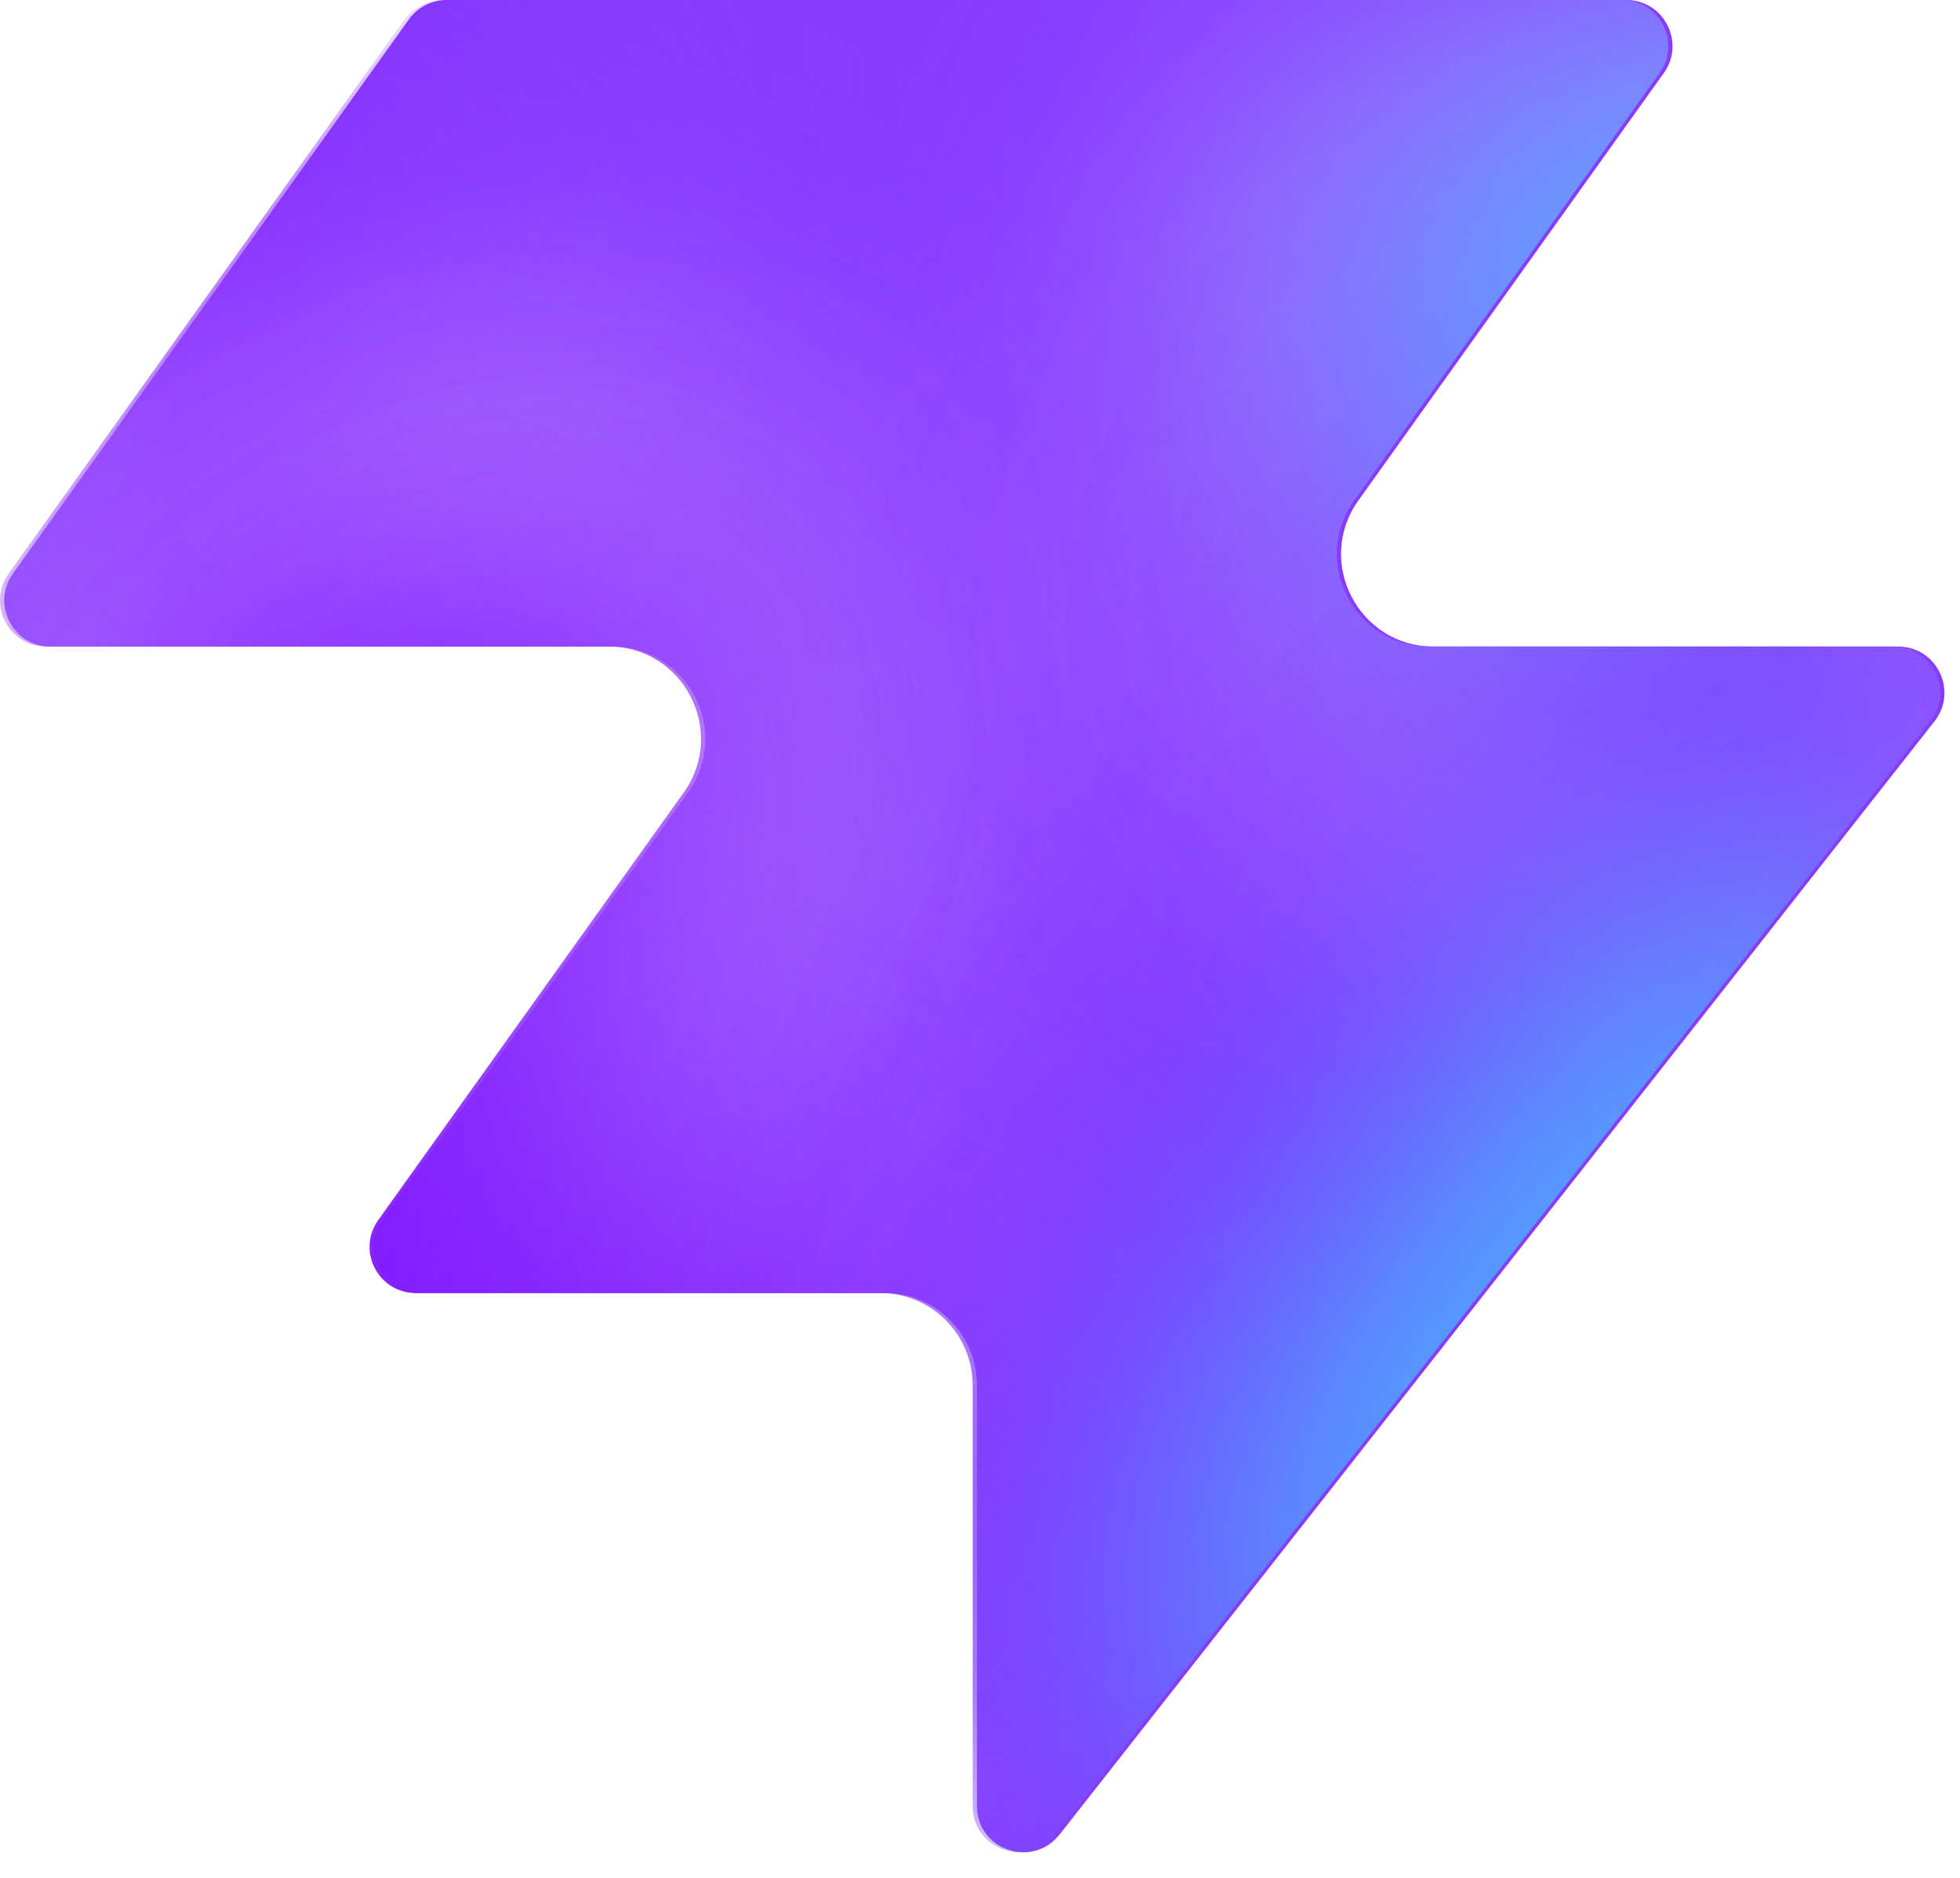
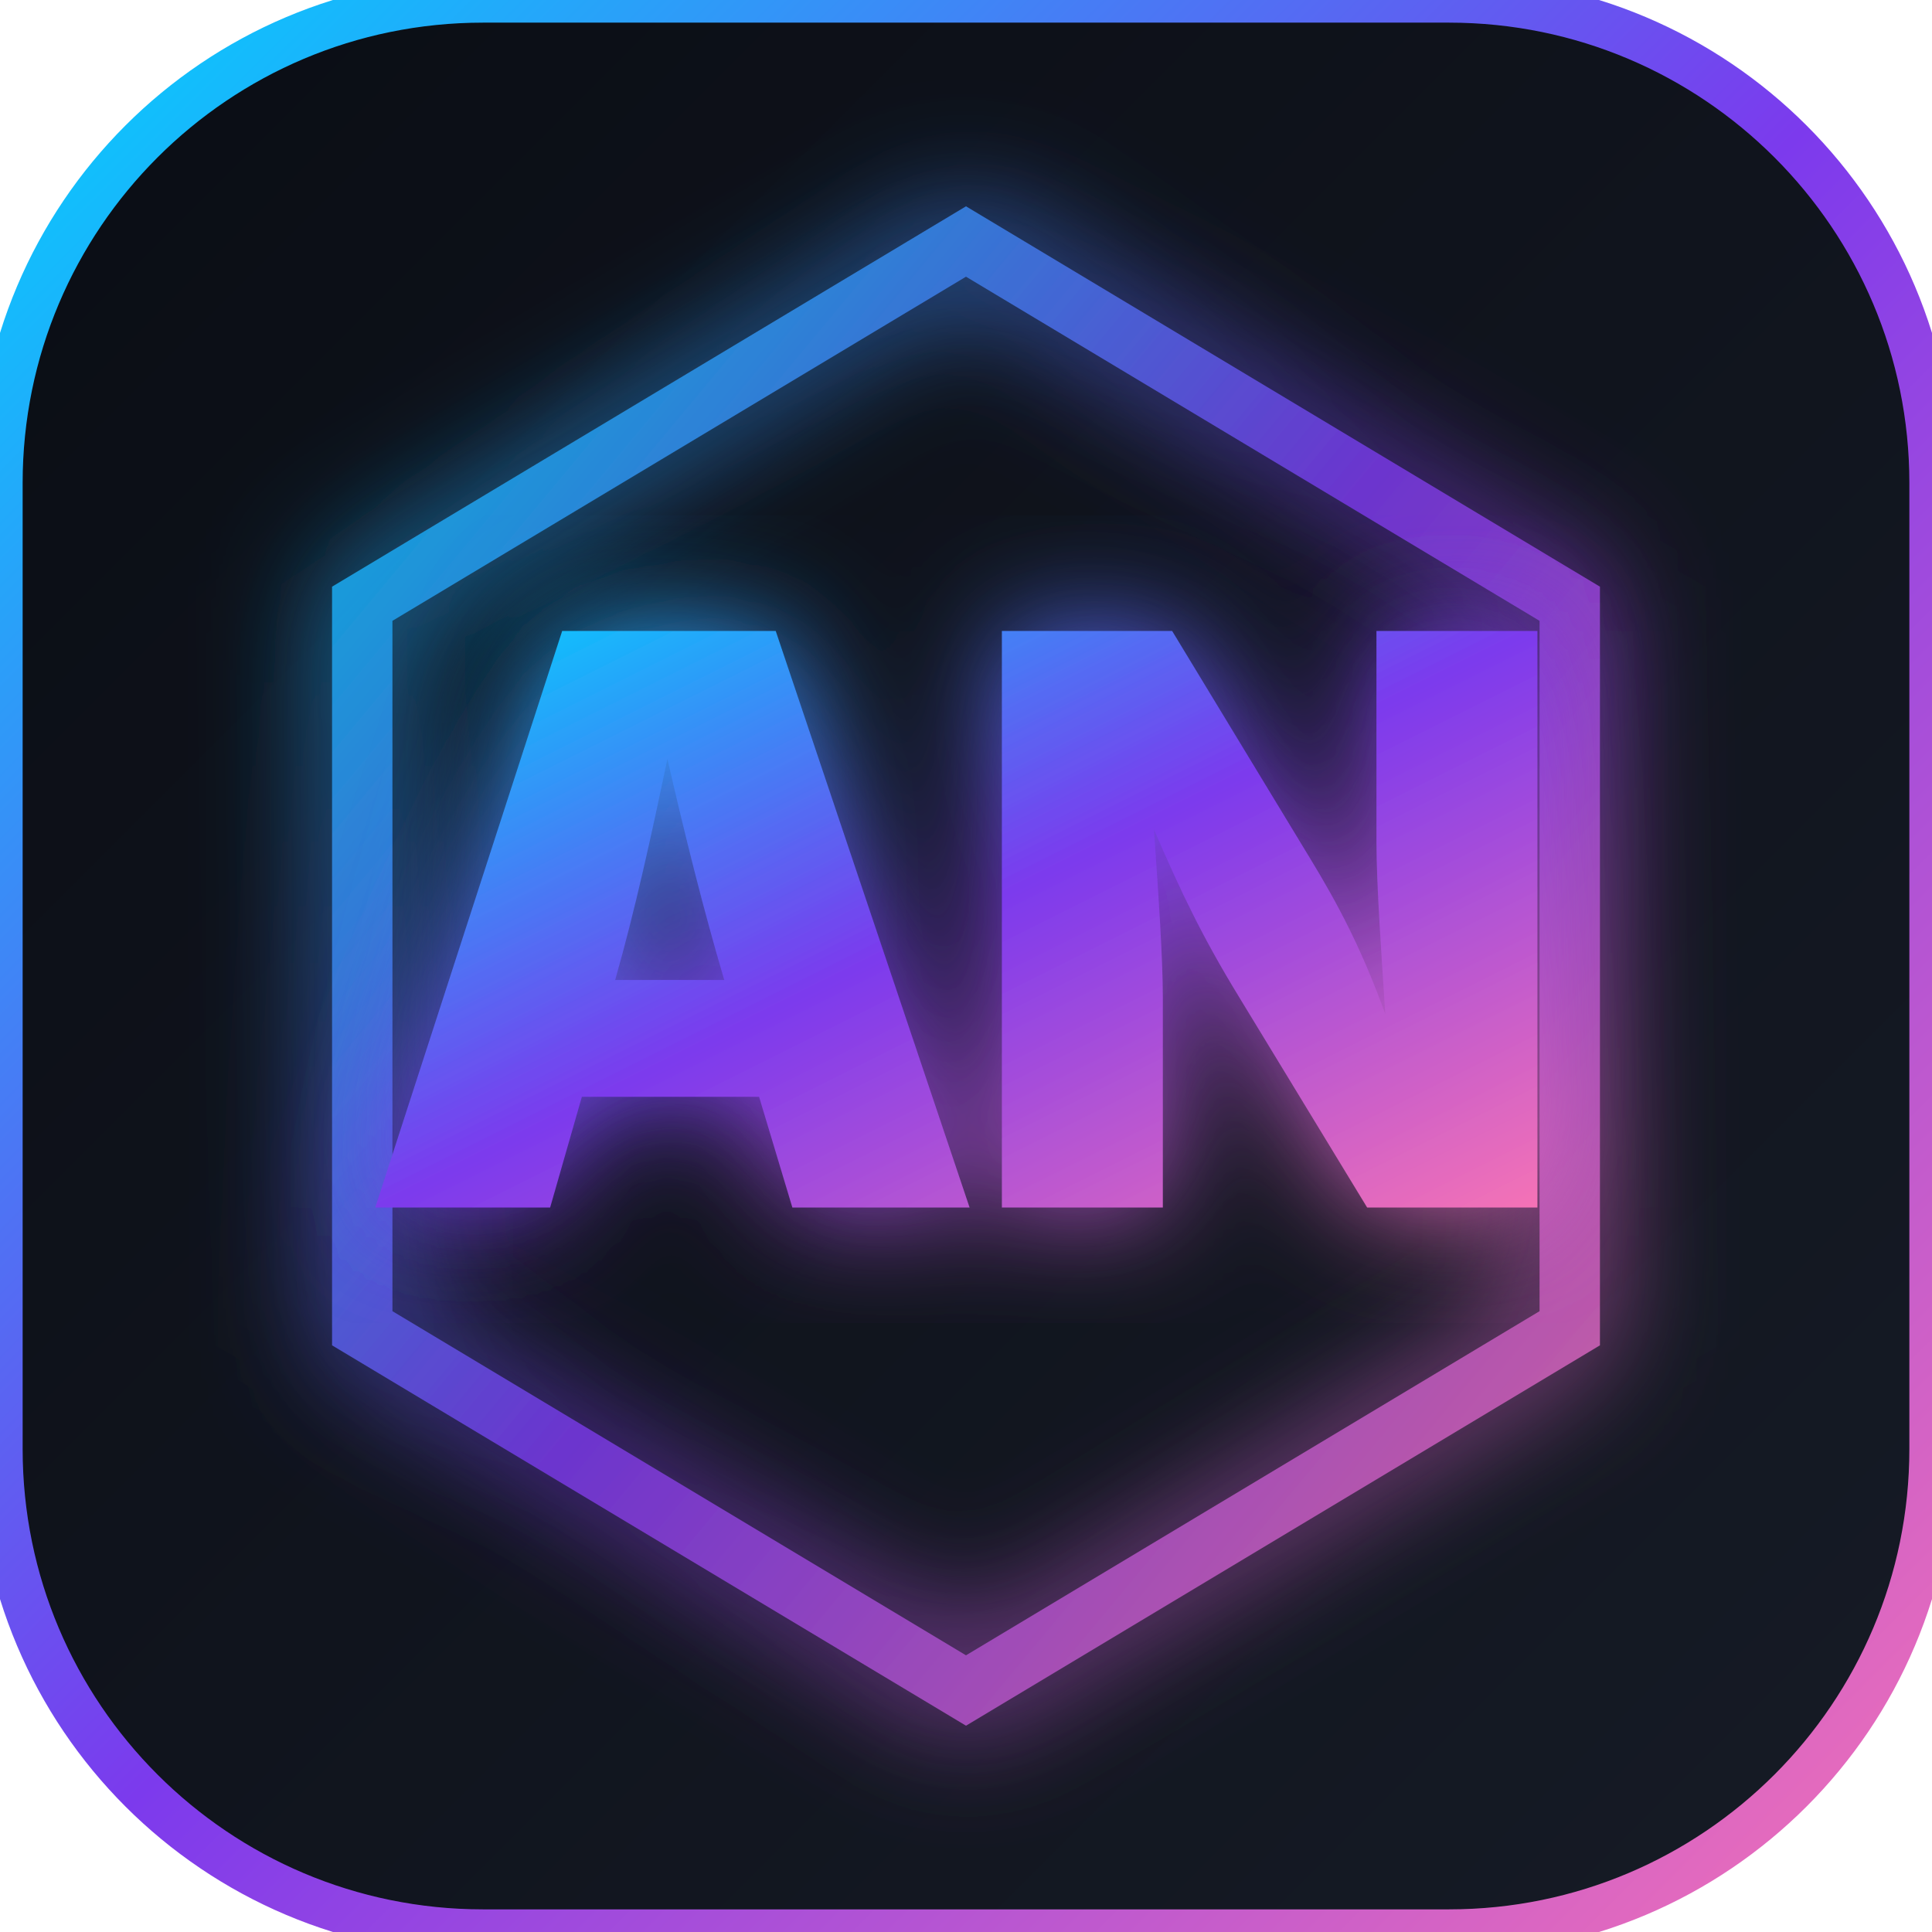
- <svg xmlns="http://www.w3.org/2000/svg" width="48" height="46" fill="none" viewBox="0 0 48 46">
-   <path fill="#863bff" d="M25.946 44.938c-.664.845-2.021.375-2.021-.698V33.937a2.26 2.26 0 0 0-2.262-2.262H10.287c-.92 0-1.456-1.04-.92-1.788l7.48-10.471c1.07-1.497 0-3.578-1.842-3.578H1.237c-.92 0-1.456-1.04-.92-1.788L10.013.474c.214-.297.556-.474.92-.474h28.894c.92 0 1.456 1.04.92 1.788l-7.48 10.471c-1.07 1.498 0 3.579 1.842 3.579h11.377c.943 0 1.473 1.088.89 1.83L25.947 44.94z" style="fill:#863bff;fill:color(display-p3 .525 .23 1);fill-opacity:1" />
-   <mask id="a" width="48" height="46" x="0" y="0" maskUnits="userSpaceOnUse" style="mask-type:alpha">
-     <path fill="#000" d="M25.842 44.938c-.664.844-2.021.375-2.021-.698V33.937a2.26 2.26 0 0 0-2.262-2.262H10.183c-.92 0-1.456-1.04-.92-1.788l7.48-10.471c1.07-1.498 0-3.579-1.842-3.579H1.133c-.92 0-1.456-1.04-.92-1.787L9.91.473c.214-.297.556-.474.92-.474h28.894c.92 0 1.456 1.04.92 1.788l-7.48 10.471c-1.07 1.498 0 3.578 1.842 3.578h11.377c.943 0 1.473 1.088.89 1.832L25.843 44.94z" style="fill:#000;fill-opacity:1" />
-   </mask>
-   <g mask="url(#a)">
-     <g filter="url(#b)">
-       <ellipse cx="5.508" cy="14.704" fill="#ede6ff" rx="5.508" ry="14.704" style="fill:#ede6ff;fill:color(display-p3 .927 .903 1);fill-opacity:1" transform="matrix(.00324 1 1 -.00324 -4.47 31.516)" />
-     </g>
-     <g filter="url(#c)">
-       <ellipse cx="10.399" cy="29.851" fill="#ede6ff" rx="10.399" ry="29.851" style="fill:#ede6ff;fill:color(display-p3 .927 .903 1);fill-opacity:1" transform="matrix(.00324 1 1 -.00324 -39.328 7.883)" />
-     </g>
-     <g filter="url(#d)">
-       <ellipse cx="5.508" cy="30.487" fill="#7e14ff" rx="5.508" ry="30.487" style="fill:#7e14ff;fill:color(display-p3 .492 .077 1);fill-opacity:1" transform="rotate(89.814 -25.913 -14.639)scale(1 -1)" />
-     </g>
-     <g filter="url(#e)">
-       <ellipse cx="5.508" cy="30.599" fill="#7e14ff" rx="5.508" ry="30.599" style="fill:#7e14ff;fill:color(display-p3 .492 .077 1);fill-opacity:1" transform="rotate(89.814 -32.644 -3.334)scale(1 -1)" />
-     </g>
-     <g filter="url(#f)">
-       <ellipse cx="5.508" cy="30.599" fill="#7e14ff" rx="5.508" ry="30.599" style="fill:#7e14ff;fill:color(display-p3 .492 .077 1);fill-opacity:1" transform="matrix(.00324 1 1 -.00324 -34.34 30.47)" />
-     </g>
-     <g filter="url(#g)">
-       <ellipse cx="14.072" cy="22.078" fill="#ede6ff" rx="14.072" ry="22.078" style="fill:#ede6ff;fill:color(display-p3 .927 .903 1);fill-opacity:1" transform="rotate(93.35 24.506 48.493)scale(-1 1)" />
-     </g>
-     <g filter="url(#h)">
-       <ellipse cx="3.47" cy="21.501" fill="#7e14ff" rx="3.47" ry="21.501" style="fill:#7e14ff;fill:color(display-p3 .492 .077 1);fill-opacity:1" transform="rotate(89.009 28.708 47.59)scale(-1 1)" />
-     </g>
-     <g filter="url(#i)">
-       <ellipse cx="3.47" cy="21.501" fill="#7e14ff" rx="3.47" ry="21.501" style="fill:#7e14ff;fill:color(display-p3 .492 .077 1);fill-opacity:1" transform="rotate(89.009 28.708 47.59)scale(-1 1)" />
-     </g>
-     <g filter="url(#j)">
-       <ellipse cx=".387" cy="8.972" fill="#7e14ff" rx="4.407" ry="29.108" style="fill:#7e14ff;fill:color(display-p3 .492 .077 1);fill-opacity:1" transform="rotate(39.51 .387 8.972)" />
-     </g>
-     <g filter="url(#k)">
-       <ellipse cx="47.523" cy="-6.092" fill="#7e14ff" rx="4.407" ry="29.108" style="fill:#7e14ff;fill:color(display-p3 .492 .077 1);fill-opacity:1" transform="rotate(37.892 47.523 -6.092)" />
-     </g>
-     <g filter="url(#l)">
-       <ellipse cx="41.412" cy="6.333" fill="#47bfff" rx="5.971" ry="9.665" style="fill:#47bfff;fill:color(display-p3 .28 .748 1);fill-opacity:1" transform="rotate(37.892 41.412 6.333)" />
-     </g>
-     <g filter="url(#m)">
-       <ellipse cx="-1.879" cy="38.332" fill="#7e14ff" rx="4.407" ry="29.108" style="fill:#7e14ff;fill:color(display-p3 .492 .077 1);fill-opacity:1" transform="rotate(37.892 -1.88 38.332)" />
-     </g>
-     <g filter="url(#n)">
-       <ellipse cx="-1.879" cy="38.332" fill="#7e14ff" rx="4.407" ry="29.108" style="fill:#7e14ff;fill:color(display-p3 .492 .077 1);fill-opacity:1" transform="rotate(37.892 -1.88 38.332)" />
-     </g>
-     <g filter="url(#o)">
-       <ellipse cx="35.651" cy="29.907" fill="#7e14ff" rx="4.407" ry="29.108" style="fill:#7e14ff;fill:color(display-p3 .492 .077 1);fill-opacity:1" transform="rotate(37.892 35.651 29.907)" />
-     </g>
-     <g filter="url(#p)">
-       <ellipse cx="38.418" cy="32.4" fill="#47bfff" rx="5.971" ry="15.297" style="fill:#47bfff;fill:color(display-p3 .28 .748 1);fill-opacity:1" transform="rotate(37.892 38.418 32.4)" />
-     </g>
-   </g>
+ <svg xmlns="http://www.w3.org/2000/svg" viewBox="0 0 512 512" width="100%" height="100%">
  <defs>
-     <filter id="b" width="60.045" height="41.654" x="-19.77" y="16.149" color-interpolation-filters="sRGB" filterUnits="userSpaceOnUse">
-       <feFlood flood-opacity="0" result="BackgroundImageFix" />
-       <feBlend in="SourceGraphic" in2="BackgroundImageFix" result="shape" />
-       <feGaussianBlur result="effect1_foregroundBlur_2002_17158" stdDeviation="7.659" />
-     </filter>
-     <filter id="c" width="90.34" height="51.437" x="-54.613" y="-7.533" color-interpolation-filters="sRGB" filterUnits="userSpaceOnUse">
-       <feFlood flood-opacity="0" result="BackgroundImageFix" />
-       <feBlend in="SourceGraphic" in2="BackgroundImageFix" result="shape" />
-       <feGaussianBlur result="effect1_foregroundBlur_2002_17158" stdDeviation="7.659" />
-     </filter>
-     <filter id="d" width="79.355" height="29.4" x="-49.64" y="2.03" color-interpolation-filters="sRGB" filterUnits="userSpaceOnUse">
-       <feFlood flood-opacity="0" result="BackgroundImageFix" />
-       <feBlend in="SourceGraphic" in2="BackgroundImageFix" result="shape" />
-       <feGaussianBlur result="effect1_foregroundBlur_2002_17158" stdDeviation="4.596" />
-     </filter>
-     <filter id="e" width="79.579" height="29.4" x="-45.045" y="20.029" color-interpolation-filters="sRGB" filterUnits="userSpaceOnUse">
-       <feFlood flood-opacity="0" result="BackgroundImageFix" />
-       <feBlend in="SourceGraphic" in2="BackgroundImageFix" result="shape" />
-       <feGaussianBlur result="effect1_foregroundBlur_2002_17158" stdDeviation="4.596" />
-     </filter>
-     <filter id="f" width="79.579" height="29.4" x="-43.513" y="21.178" color-interpolation-filters="sRGB" filterUnits="userSpaceOnUse">
-       <feFlood flood-opacity="0" result="BackgroundImageFix" />
-       <feBlend in="SourceGraphic" in2="BackgroundImageFix" result="shape" />
-       <feGaussianBlur result="effect1_foregroundBlur_2002_17158" stdDeviation="4.596" />
-     </filter>
-     <filter id="g" width="74.749" height="58.852" x="15.756" y="-17.901" color-interpolation-filters="sRGB" filterUnits="userSpaceOnUse">
-       <feFlood flood-opacity="0" result="BackgroundImageFix" />
-       <feBlend in="SourceGraphic" in2="BackgroundImageFix" result="shape" />
-       <feGaussianBlur result="effect1_foregroundBlur_2002_17158" stdDeviation="7.659" />
-     </filter>
-     <filter id="h" width="61.377" height="25.362" x="23.548" y="2.284" color-interpolation-filters="sRGB" filterUnits="userSpaceOnUse">
-       <feFlood flood-opacity="0" result="BackgroundImageFix" />
-       <feBlend in="SourceGraphic" in2="BackgroundImageFix" result="shape" />
-       <feGaussianBlur result="effect1_foregroundBlur_2002_17158" stdDeviation="4.596" />
-     </filter>
-     <filter id="i" width="61.377" height="25.362" x="23.548" y="2.284" color-interpolation-filters="sRGB" filterUnits="userSpaceOnUse">
-       <feFlood flood-opacity="0" result="BackgroundImageFix" />
-       <feBlend in="SourceGraphic" in2="BackgroundImageFix" result="shape" />
-       <feGaussianBlur result="effect1_foregroundBlur_2002_17158" stdDeviation="4.596" />
-     </filter>
-     <filter id="j" width="56.045" height="63.649" x="-27.636" y="-22.853" color-interpolation-filters="sRGB" filterUnits="userSpaceOnUse">
-       <feFlood flood-opacity="0" result="BackgroundImageFix" />
-       <feBlend in="SourceGraphic" in2="BackgroundImageFix" result="shape" />
-       <feGaussianBlur result="effect1_foregroundBlur_2002_17158" stdDeviation="4.596" />
-     </filter>
-     <filter id="k" width="54.814" height="64.646" x="20.116" y="-38.415" color-interpolation-filters="sRGB" filterUnits="userSpaceOnUse">
-       <feFlood flood-opacity="0" result="BackgroundImageFix" />
-       <feBlend in="SourceGraphic" in2="BackgroundImageFix" result="shape" />
-       <feGaussianBlur result="effect1_foregroundBlur_2002_17158" stdDeviation="4.596" />
-     </filter>
-     <filter id="l" width="33.541" height="35.313" x="24.641" y="-11.323" color-interpolation-filters="sRGB" filterUnits="userSpaceOnUse">
-       <feFlood flood-opacity="0" result="BackgroundImageFix" />
-       <feBlend in="SourceGraphic" in2="BackgroundImageFix" result="shape" />
-       <feGaussianBlur result="effect1_foregroundBlur_2002_17158" stdDeviation="4.596" />
-     </filter>
-     <filter id="m" width="54.814" height="64.646" x="-29.286" y="6.009" color-interpolation-filters="sRGB" filterUnits="userSpaceOnUse">
-       <feFlood flood-opacity="0" result="BackgroundImageFix" />
-       <feBlend in="SourceGraphic" in2="BackgroundImageFix" result="shape" />
-       <feGaussianBlur result="effect1_foregroundBlur_2002_17158" stdDeviation="4.596" />
-     </filter>
-     <filter id="n" width="54.814" height="64.646" x="-29.286" y="6.009" color-interpolation-filters="sRGB" filterUnits="userSpaceOnUse">
-       <feFlood flood-opacity="0" result="BackgroundImageFix" />
-       <feBlend in="SourceGraphic" in2="BackgroundImageFix" result="shape" />
-       <feGaussianBlur result="effect1_foregroundBlur_2002_17158" stdDeviation="4.596" />
-     </filter>
-     <filter id="o" width="54.814" height="64.646" x="8.244" y="-2.416" color-interpolation-filters="sRGB" filterUnits="userSpaceOnUse">
-       <feFlood flood-opacity="0" result="BackgroundImageFix" />
-       <feBlend in="SourceGraphic" in2="BackgroundImageFix" result="shape" />
-       <feGaussianBlur result="effect1_foregroundBlur_2002_17158" stdDeviation="4.596" />
-     </filter>
-     <filter id="p" width="39.409" height="43.623" x="18.713" y="10.588" color-interpolation-filters="sRGB" filterUnits="userSpaceOnUse">
-       <feFlood flood-opacity="0" result="BackgroundImageFix" />
-       <feBlend in="SourceGraphic" in2="BackgroundImageFix" result="shape" />
-       <feGaussianBlur result="effect1_foregroundBlur_2002_17158" stdDeviation="4.596" />
+     <linearGradient id="bgGrad" x1="0%" y1="0%" x2="100%" y2="100%">
+       <stop offset="0%" stop-color="#0A0D14" />
+       <stop offset="100%" stop-color="#161B26" />
+     </linearGradient>
+     <linearGradient id="brandGrad" x1="0%" y1="0%" x2="100%" y2="100%">
+       <stop offset="0%" stop-color="#00D4FF" />
+       <stop offset="50%" stop-color="#7C3AED" />
+       <stop offset="100%" stop-color="#F472B6" />
+     </linearGradient>
+     <filter id="glow" x="-20%" y="-20%" width="140%" height="140%">
+       <feGaussianBlur stdDeviation="16" result="blur" />
+       <feComposite in="SourceGraphic" in2="blur" operator="over" />
    </filter>
  </defs>
+   <rect width="512" height="512" rx="128" fill="url(#bgGrad)" stroke="url(#brandGrad)" stroke-width="12" />
+   <polygon points="256,64 416,160 416,352 256,448 96,352 96,160" fill="none" stroke="url(#brandGrad)" stroke-width="16" filter="url(#glow)" opacity="0.85" />
+   <text x="256" y="320" font-family="'Syne', 'Inter', system-ui, sans-serif" font-weight="900" font-size="210" fill="url(#brandGrad)" text-anchor="middle" letter-spacing="-6" filter="url(#glow)">AN</text>
</svg>
